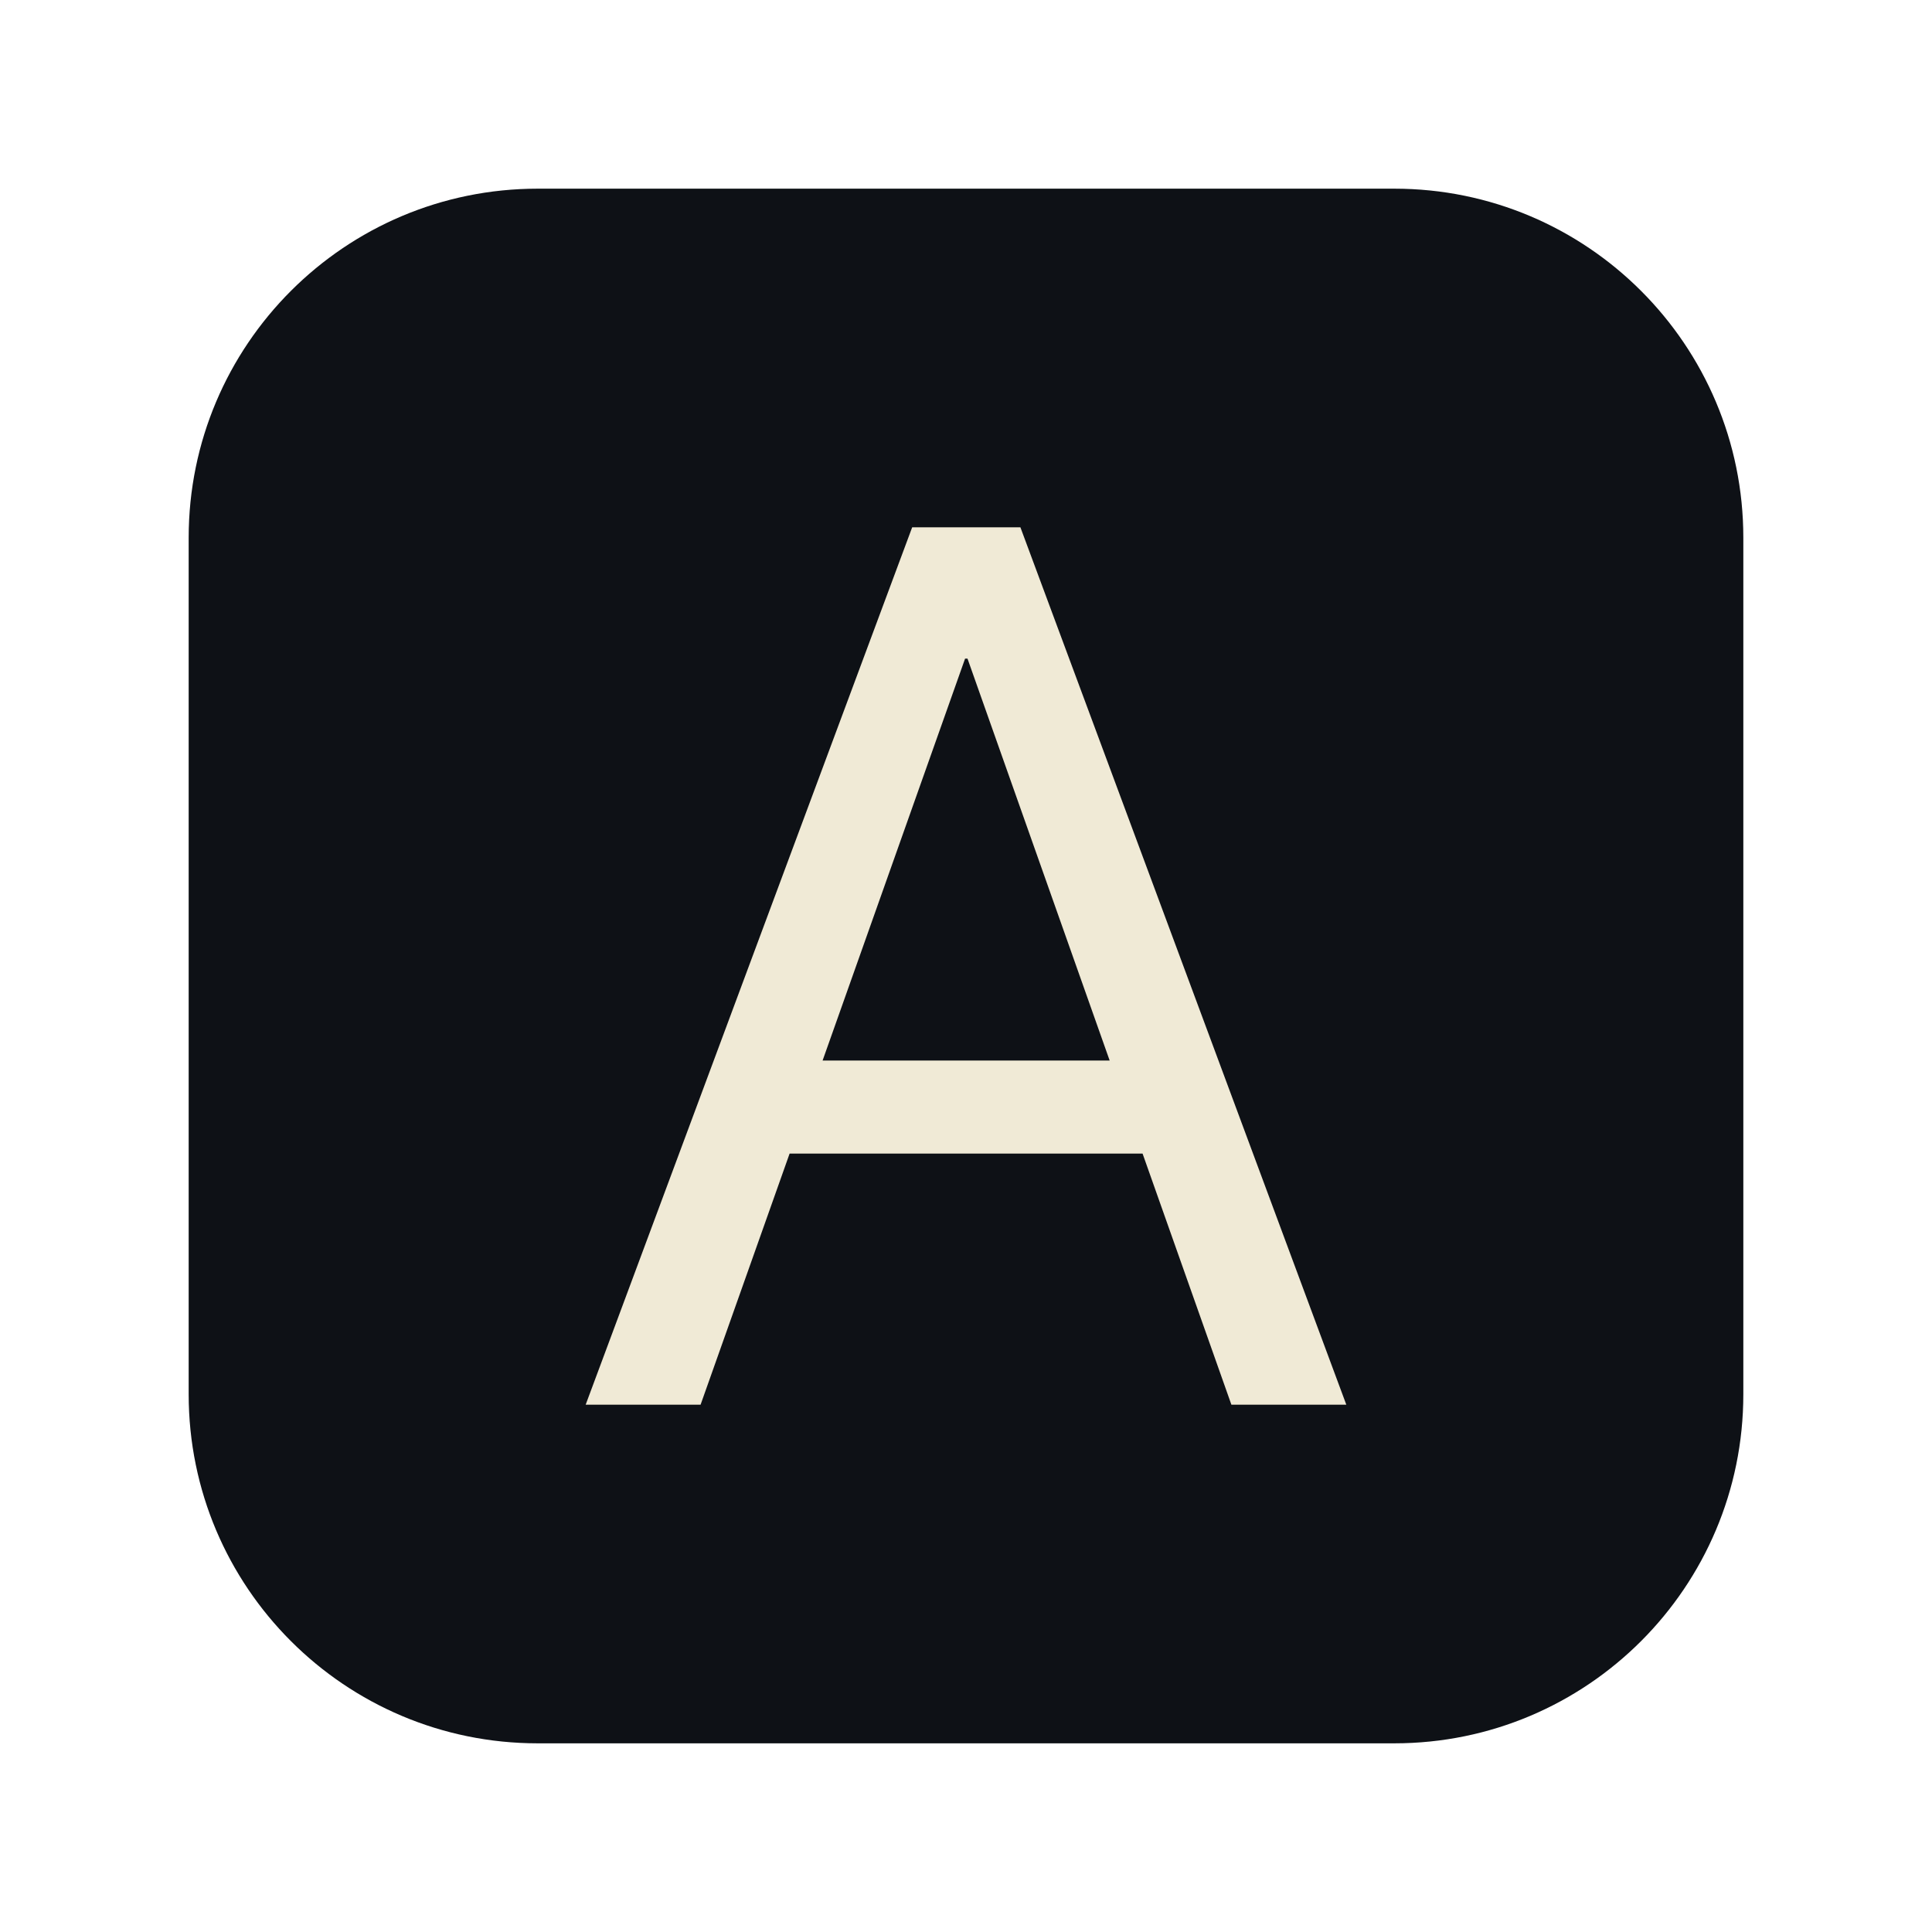
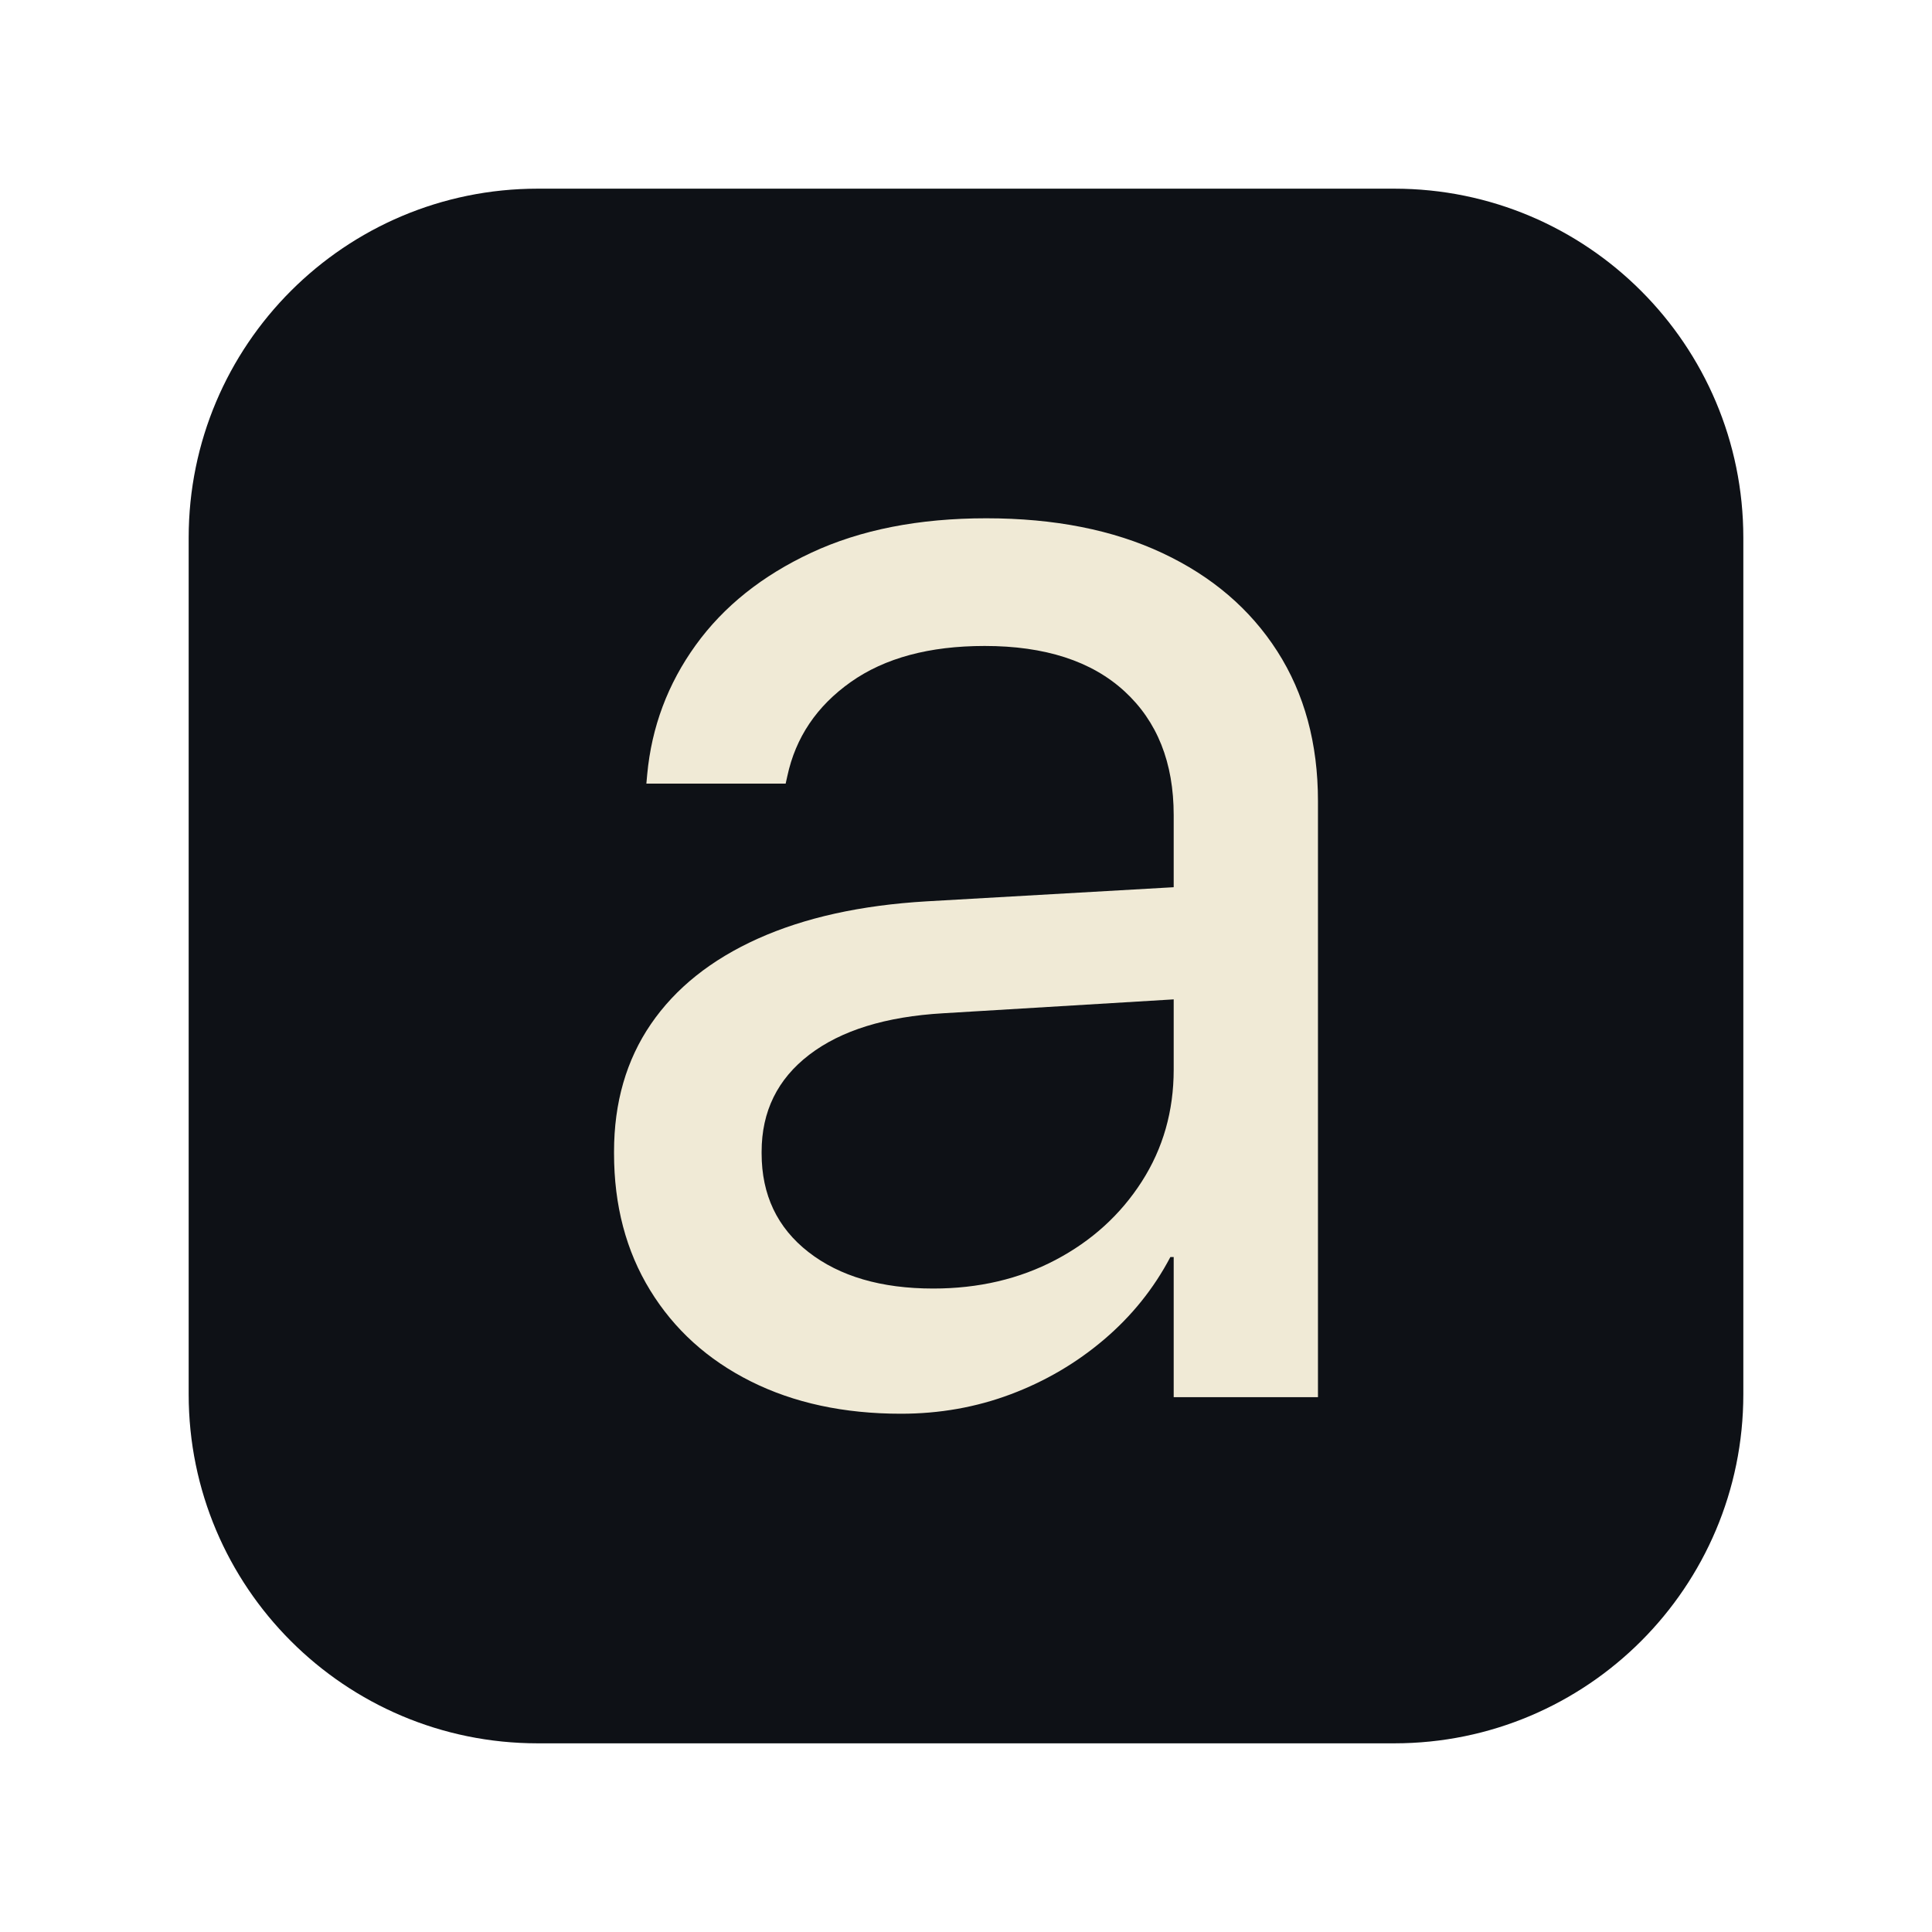
- <svg xmlns="http://www.w3.org/2000/svg" viewBox="0 0 1024 1024" width="1024" height="1024" role="img" aria-label="atelier — A monogram">
+ <svg xmlns="http://www.w3.org/2000/svg" viewBox="0 0 1024 1024" width="1024" height="1024" role="img" aria-label="atelier — a monogram">
  <rect x="100" y="100" width="824" height="824" rx="185" ry="185" fill="#0e1116" />
-   <g transform="translate(302.36 744.51) scale(1 -1)" fill="#f0ead6">
-     <path d="M8.057 0.0 L181.113 465.029 L223.975 465.029 L223.975 395.42 L209.15 395.42 L68.965 0.0 Z M87.334 133.096 L106.67 182.402 L312.92 182.402 L332.256 133.096 Z M350.303 0.0 L210.439 395.42 L210.439 465.029 L238.477 465.029 L411.211 0.0 Z" />
+   <g transform="translate(294.25 740.52) scale(1 -1)" fill="#f0ead6">
+     <path d="M183.252 -8.789 Q137.988 -8.789 103.711 8.35 Q69.434 25.488 50.317 56.689 Q31.201 87.891 31.201 129.199 L31.201 130.078 Q31.201 169.189 50.757 197.754 Q70.312 226.318 107.446 243.018 Q144.58 259.717 196.875 262.793 L366.064 272.461 L366.064 213.135 L205.664 203.467 Q159.961 200.83 134.692 181.494 Q109.424 162.158 109.424 130.078 L109.424 129.199 Q109.424 96.24 134.253 76.904 Q159.082 57.568 200.391 57.568 Q236.426 57.568 265.21 72.729 Q293.994 87.891 310.913 114.258 Q327.832 140.625 327.832 173.584 L327.832 308.496 Q327.832 350.244 301.685 374.194 Q275.537 398.145 227.637 398.145 Q183.691 398.145 156.665 379.028 Q129.639 359.912 123.047 329.15 L122.168 325.195 L48.34 325.195 L48.779 330.029 Q52.295 367.822 74.487 398.584 Q96.68 429.346 135.791 447.583 Q174.902 465.82 228.516 465.82 Q282.568 465.82 321.899 447.363 Q361.23 428.906 382.764 395.288 Q404.297 361.67 404.297 315.967 L404.297 0.0 L327.832 0.0 L327.832 74.268 L326.074 74.268 Q312.891 49.219 290.918 30.542 Q268.945 11.865 241.479 1.538 Q214.014 -8.789 183.252 -8.789 Z" />
  </g>
</svg>
